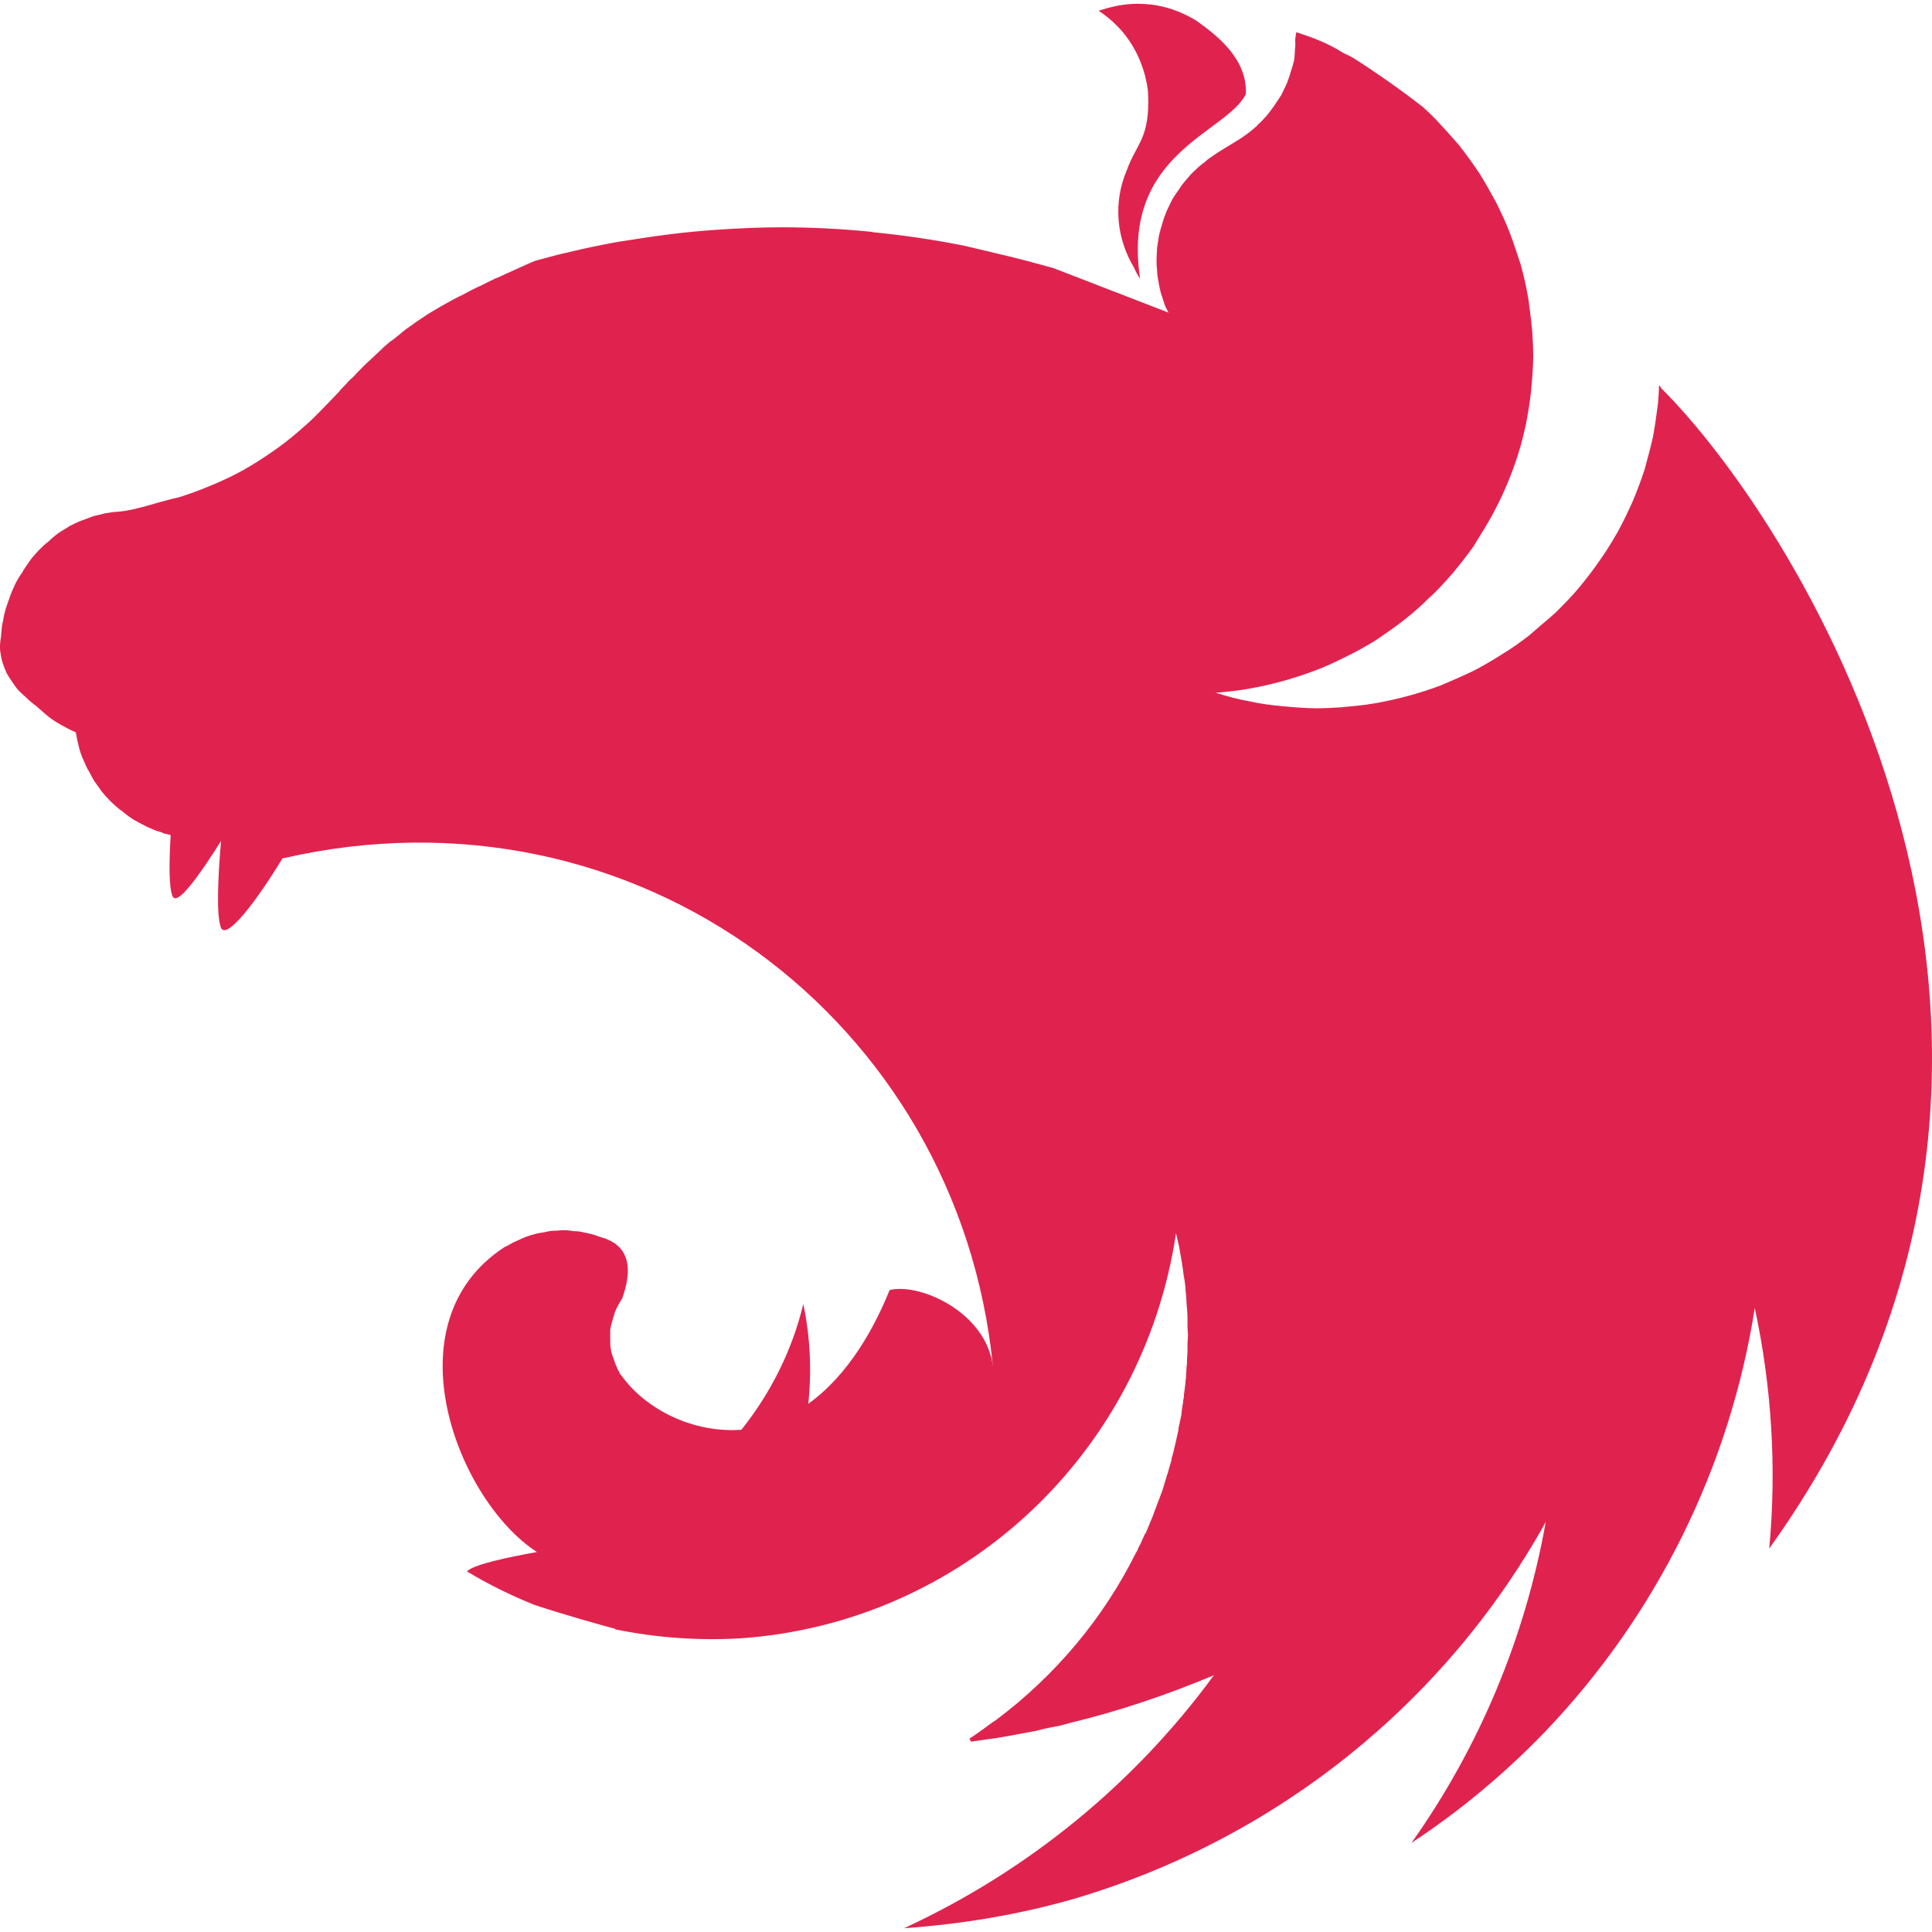
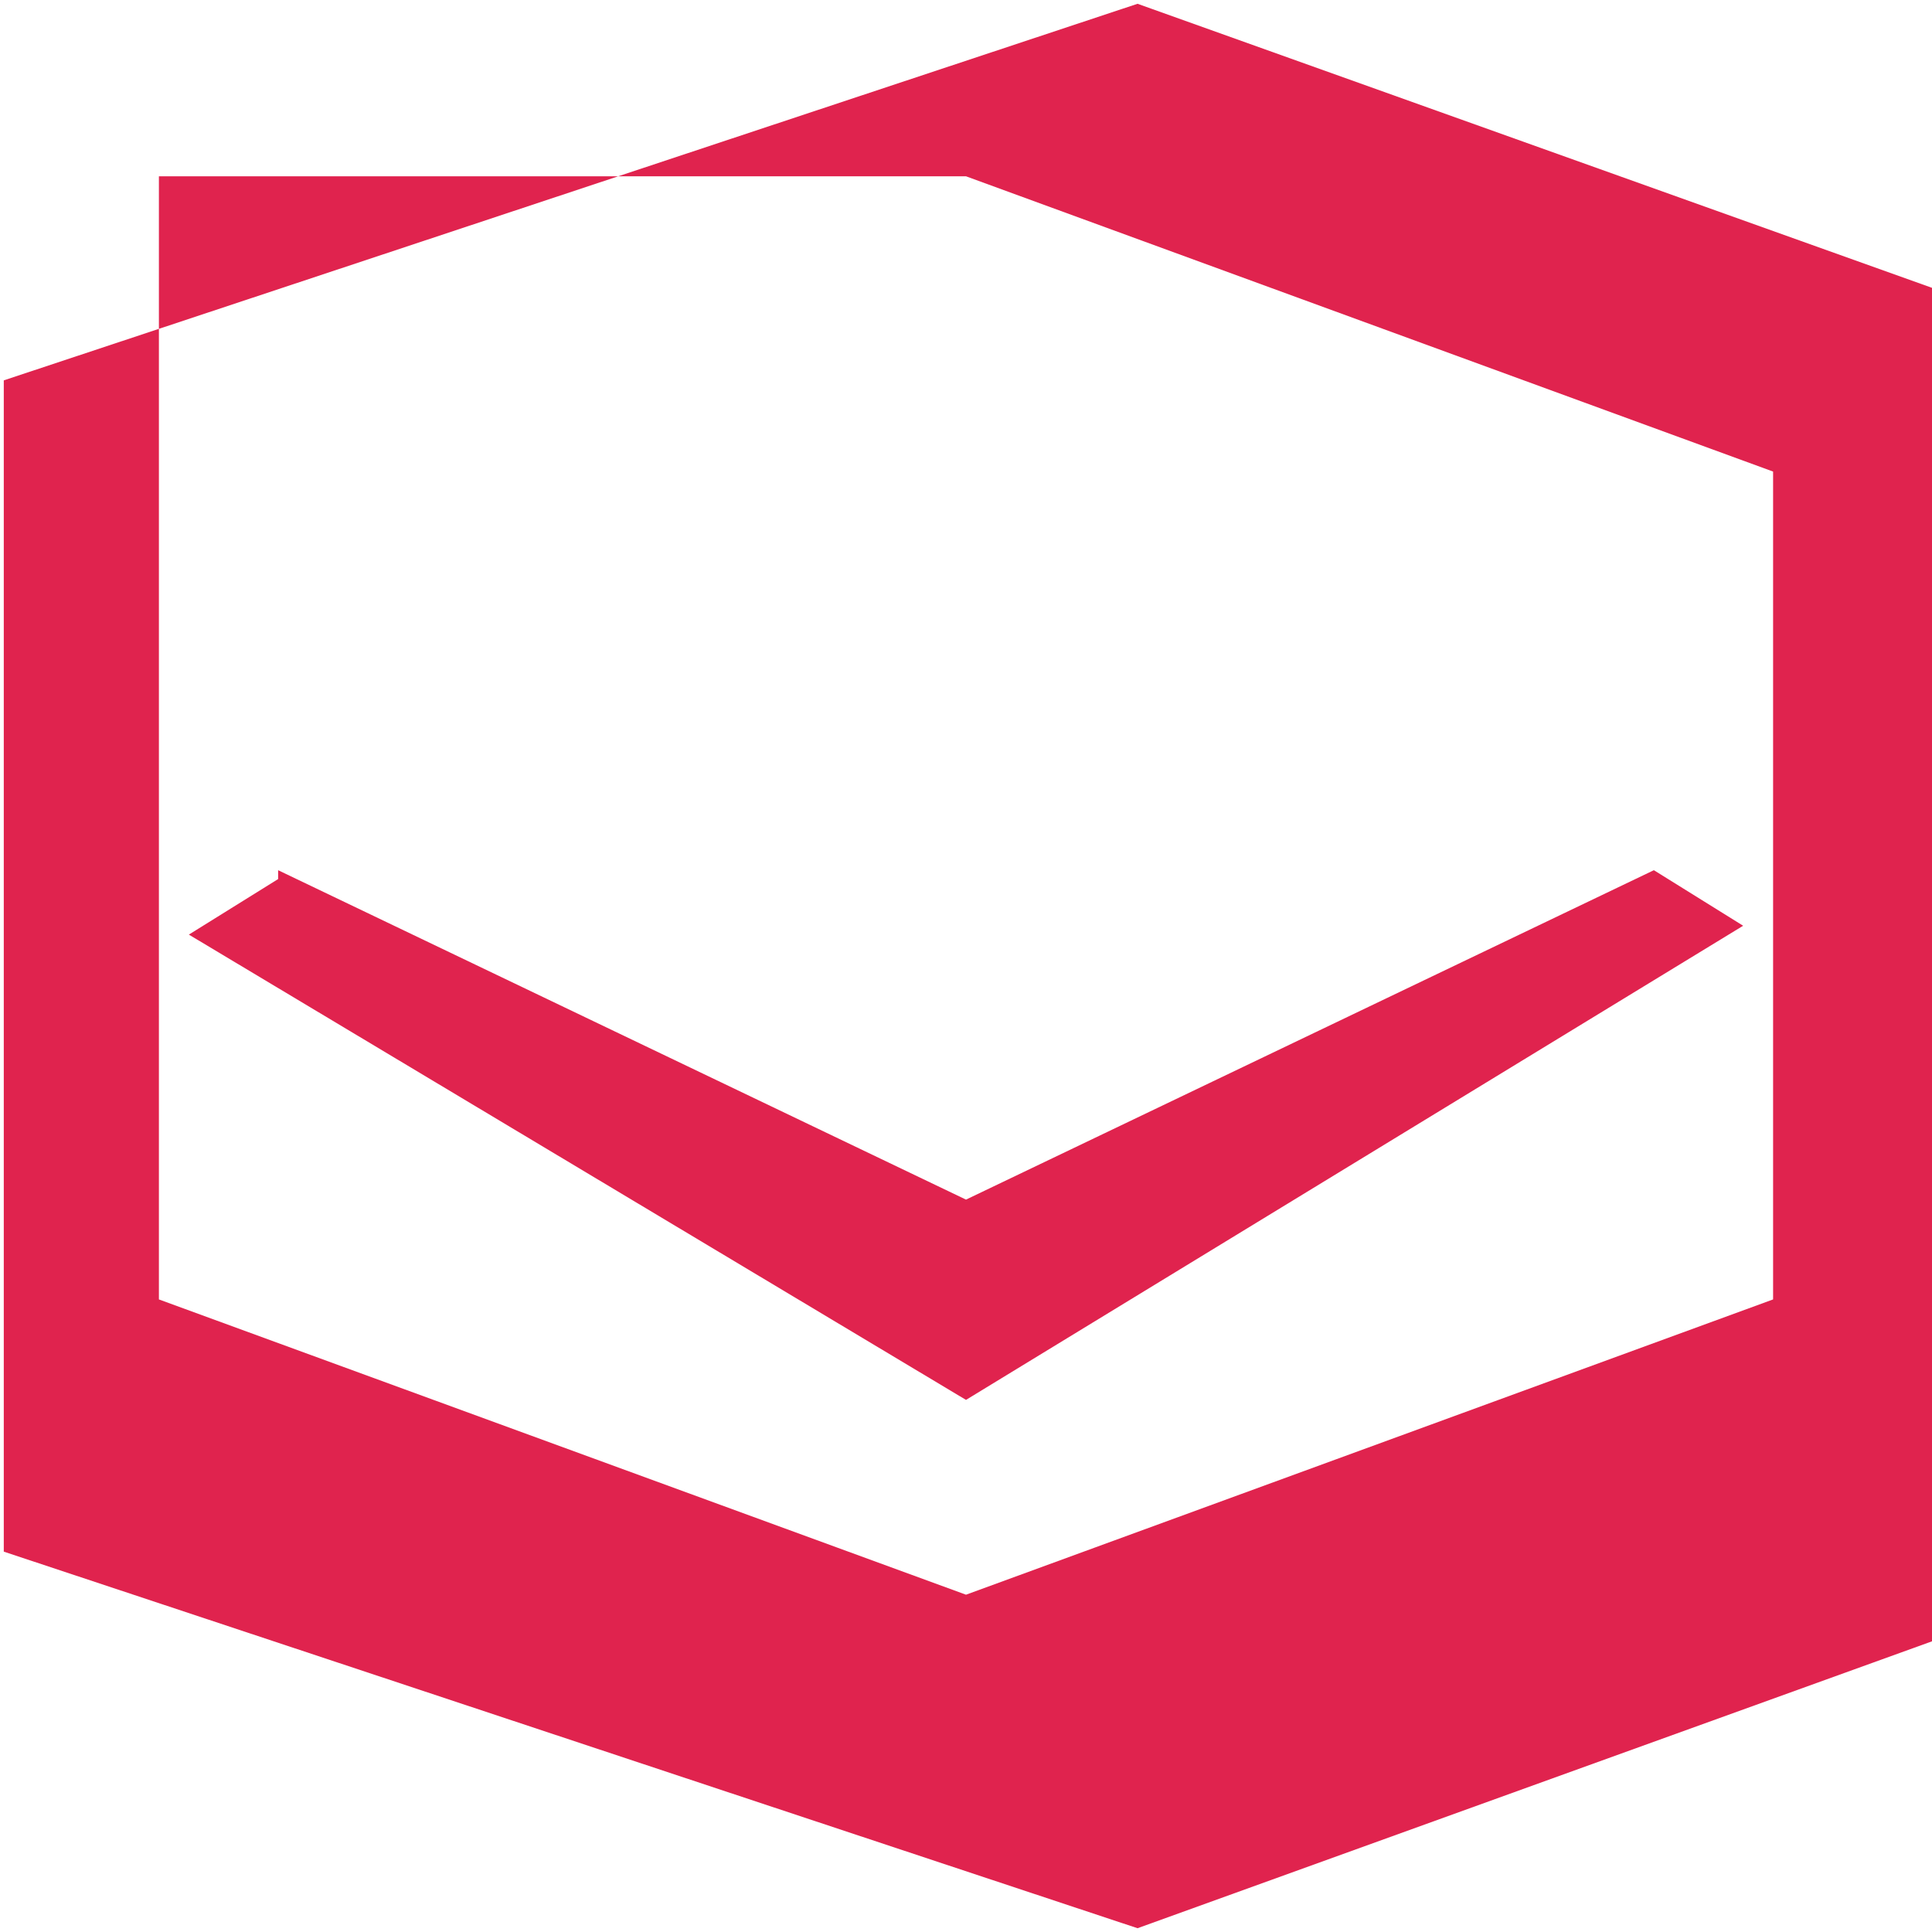
- <svg xmlns="http://www.w3.org/2000/svg" width="800px" height="800px" viewBox="0 -0.5 256 256" version="1.1" preserveAspectRatio="xMidYMid">
-   <g>
-     <path d="M150.736,0 C148.885,0 147.166,0.397 145.579,0.926 C148.951,3.173 150.802,6.148 151.727,9.52 C151.794,9.983 151.926,10.314 151.992,10.776 C152.058,11.173 152.124,11.57 152.124,11.966 C152.389,17.784 150.604,18.511 149.347,21.949 C147.43,26.379 147.959,31.139 150.273,34.973 C150.471,35.436 150.736,35.965 151.066,36.428 C148.554,19.701 162.504,17.189 165.082,11.966 C165.28,7.405 161.512,4.363 158.537,2.248 C155.694,0.529 153.116,0 150.736,0 Z M171.759,3.768 C171.495,5.289 171.693,4.892 171.627,5.686 C171.561,6.215 171.561,6.876 171.495,7.405 C171.363,7.933 171.231,8.462 171.032,8.991 C170.9,9.52 170.702,10.049 170.504,10.578 C170.239,11.107 170.041,11.57 169.776,12.099 C169.578,12.363 169.446,12.627 169.247,12.892 C169.115,13.09 168.983,13.289 168.851,13.487 C168.52,13.95 168.19,14.413 167.859,14.809 C167.462,15.206 167.132,15.669 166.669,15.999 C166.669,16.065 166.669,16.065 166.669,16.065 C166.272,16.396 165.876,16.793 165.413,17.123 C164.025,18.181 162.438,18.974 160.983,19.966 C160.521,20.297 160.058,20.561 159.661,20.958 C159.198,21.288 158.802,21.619 158.405,22.016 C157.942,22.412 157.612,22.809 157.215,23.272 C156.884,23.668 156.488,24.131 156.223,24.594 C155.893,25.057 155.562,25.519 155.298,25.982 C155.033,26.511 154.835,26.974 154.57,27.503 C154.372,28.032 154.174,28.495 154.042,29.023 C153.843,29.618 153.711,30.147 153.579,30.676 C153.513,30.941 153.513,31.271 153.447,31.536 C153.38,31.8 153.38,32.065 153.315,32.329 C153.315,32.858 153.248,33.453 153.248,33.982 C153.248,34.379 153.248,34.775 153.315,35.172 C153.315,35.701 153.381,36.23 153.513,36.825 C153.579,37.354 153.711,37.882 153.843,38.411 C154.042,38.94 154.174,39.469 154.372,39.998 C154.504,40.329 154.703,40.659 154.835,40.924 L139.629,35.04 C137.051,34.312 134.539,33.651 131.96,33.056 C130.572,32.726 129.184,32.395 127.795,32.065 C123.828,31.271 119.796,30.676 115.763,30.28 C115.631,30.28 115.564,30.213 115.432,30.213 C111.465,29.817 107.565,29.618 103.598,29.618 C100.689,29.618 97.78,29.75 94.937,29.949 C90.904,30.213 86.872,30.742 82.839,31.403 C81.847,31.536 80.855,31.734 79.864,31.932 C77.814,32.329 75.831,32.792 73.914,33.255 C72.922,33.519 71.93,33.783 70.938,34.048 C69.947,34.445 69.021,34.907 68.096,35.304 C67.368,35.635 66.641,35.965 65.914,36.296 C65.782,36.362 65.649,36.362 65.583,36.428 C64.922,36.758 64.327,37.023 63.732,37.353 C63.534,37.42 63.402,37.486 63.269,37.552 C62.542,37.882 61.815,38.279 61.22,38.61 C60.757,38.808 60.294,39.072 59.898,39.271 C59.699,39.403 59.435,39.535 59.303,39.601 C58.708,39.932 58.113,40.262 57.584,40.593 C56.989,40.923 56.46,41.254 55.997,41.585 C55.534,41.915 55.072,42.18 54.675,42.51 C54.609,42.576 54.543,42.576 54.476,42.642 C54.08,42.907 53.617,43.237 53.22,43.568 C53.22,43.568 53.154,43.634 53.088,43.7 C52.758,43.965 52.427,44.229 52.097,44.493 C51.964,44.56 51.832,44.692 51.7,44.758 C51.369,45.022 51.039,45.353 50.708,45.617 C50.642,45.749 50.51,45.816 50.444,45.882 C50.047,46.279 49.65,46.609 49.254,47.006 C49.187,47.006 49.187,47.072 49.122,47.138 C48.725,47.469 48.328,47.865 47.931,48.262 C47.865,48.328 47.865,48.394 47.799,48.394 C47.469,48.725 47.138,49.055 46.808,49.452 C46.676,49.584 46.477,49.716 46.345,49.848 C46.014,50.245 45.618,50.642 45.221,51.038 C45.155,51.171 45.023,51.237 44.956,51.369 C44.428,51.898 43.965,52.427 43.436,52.956 C43.37,53.022 43.304,53.088 43.238,53.154 C42.18,54.278 41.056,55.402 39.866,56.394 C38.676,57.451 37.42,58.443 36.163,59.303 C34.841,60.228 33.585,61.021 32.197,61.815 C30.874,62.542 29.486,63.203 28.032,63.798 C26.643,64.393 25.189,64.922 23.734,65.385 C20.958,65.98 18.115,67.104 15.669,67.302 C15.14,67.302 14.545,67.434 14.016,67.5 C13.421,67.633 12.892,67.765 12.363,67.897 C11.834,68.095 11.305,68.294 10.776,68.492 C10.247,68.69 9.719,68.955 9.19,69.219 C8.727,69.55 8.198,69.814 7.735,70.145 C7.272,70.475 6.81,70.872 6.413,71.269 C5.95,71.599 5.487,72.062 5.091,72.459 C4.694,72.922 4.297,73.318 3.967,73.781 C3.636,74.31 3.24,74.773 2.975,75.302 C2.644,75.765 2.314,76.293 2.049,76.822 C1.785,77.417 1.521,77.946 1.322,78.541 C1.124,79.07 0.926,79.665 0.727,80.26 C0.595,80.789 0.463,81.318 0.397,81.847 C0.397,81.913 0.33,81.979 0.33,82.045 C0.198,82.64 0.198,83.434 0.132,83.83 C0.066,84.293 0,84.69 0,85.152 C0,85.417 0,85.747 0.066,86.012 C0.132,86.475 0.198,86.871 0.331,87.268 C0.463,87.665 0.595,88.061 0.794,88.458 C0.794,88.524 0.794,88.524 0.794,88.524 C0.992,88.921 1.256,89.318 1.521,89.714 C1.785,90.111 2.05,90.508 2.38,90.904 C2.711,91.235 3.107,91.632 3.504,91.962 C3.901,92.359 4.298,92.689 4.76,93.02 C6.347,94.408 6.744,94.871 8.793,95.929 C9.124,96.127 9.454,96.259 9.851,96.458 C9.917,96.458 9.983,96.524 10.049,96.524 C10.049,96.656 10.049,96.722 10.116,96.855 C10.182,97.383 10.314,97.912 10.446,98.441 C10.578,99.036 10.777,99.565 10.975,100.028 C11.173,100.425 11.306,100.821 11.504,101.218 C11.57,101.35 11.636,101.483 11.702,101.549 C11.967,102.077 12.231,102.54 12.496,103.003 C12.826,103.466 13.157,103.929 13.487,104.391 C13.818,104.788 14.214,105.251 14.611,105.648 C15.008,106.044 15.405,106.375 15.867,106.771 C15.867,106.771 15.934,106.838 15.999,106.838 C16.396,107.168 16.793,107.499 17.189,107.763 C17.652,108.094 18.115,108.358 18.644,108.623 C19.107,108.887 19.636,109.152 20.165,109.35 C20.561,109.548 21.024,109.681 21.487,109.813 C21.553,109.879 21.619,109.879 21.751,109.945 C22.016,110.011 22.346,110.077 22.611,110.143 C22.412,113.713 22.346,117.085 22.875,118.275 C23.47,119.597 26.379,115.564 29.288,110.937 C28.892,115.498 28.627,120.853 29.288,122.44 C30.015,124.093 33.982,118.936 37.42,113.251 C84.294,102.408 127.068,134.803 131.564,180.553 C130.705,173.413 121.912,169.446 117.879,170.438 C115.895,175.33 112.524,181.611 107.103,185.511 C107.565,181.148 107.367,176.652 106.441,172.289 C104.987,178.371 102.144,184.057 98.243,188.949 C91.963,189.412 85.682,186.371 82.376,181.809 C82.112,181.611 82.046,181.214 81.848,180.95 C81.649,180.487 81.451,180.024 81.319,179.561 C81.12,179.098 80.988,178.636 80.922,178.173 C80.856,177.71 80.856,177.247 80.856,176.718 C80.856,176.388 80.856,176.057 80.856,175.727 C80.922,175.264 81.054,174.801 81.186,174.338 C81.318,173.876 81.451,173.413 81.649,172.95 C81.914,172.487 82.112,172.024 82.442,171.562 C83.566,168.388 83.566,165.81 81.517,164.289 C81.12,164.025 80.724,163.826 80.261,163.628 C79.996,163.562 79.666,163.43 79.401,163.364 C79.203,163.297 79.071,163.231 78.872,163.165 C78.41,163.033 77.947,162.901 77.484,162.835 C77.021,162.703 76.558,162.636 76.096,162.636 C75.633,162.57 75.104,162.504 74.641,162.504 C74.311,162.504 73.98,162.57 73.649,162.57 C73.121,162.57 72.658,162.637 72.195,162.769 C71.732,162.835 71.269,162.901 70.807,163.033 C70.344,163.165 69.881,163.298 69.418,163.496 C68.956,163.694 68.559,163.893 68.096,164.091 C67.699,164.289 67.303,164.554 66.84,164.752 C51.436,174.801 60.625,198.337 71.137,205.147 C67.17,205.874 63.138,206.734 62.014,207.593 C61.948,207.659 61.882,207.725 61.882,207.725 C64.724,209.444 67.699,210.899 70.807,212.155 C75.038,213.543 79.534,214.799 81.517,215.328 C81.517,215.328 81.517,215.394 81.517,215.394 C87.004,216.518 92.558,216.915 98.177,216.584 C127.465,214.535 151.464,192.255 155.827,162.901 C155.959,163.496 156.092,164.025 156.224,164.62 C156.422,165.81 156.687,167.066 156.819,168.322 C156.819,168.322 156.819,168.322 156.819,168.389 C156.951,168.984 157.017,169.579 157.084,170.108 C157.084,170.24 157.084,170.306 157.084,170.372 C157.15,170.967 157.216,171.562 157.216,172.091 C157.282,172.818 157.348,173.545 157.348,174.273 C157.348,174.603 157.348,174.934 157.348,175.33 C157.348,175.661 157.414,176.058 157.414,176.388 C157.414,176.785 157.348,177.182 157.348,177.578 C157.348,177.909 157.348,178.239 157.348,178.504 C157.348,178.967 157.282,179.363 157.282,179.826 C157.282,180.091 157.282,180.355 157.215,180.686 C157.215,181.148 157.149,181.611 157.149,182.14 C157.083,182.338 157.083,182.537 157.083,182.735 C157.017,183.264 156.951,183.727 156.884,184.256 C156.884,184.454 156.884,184.652 156.818,184.851 C156.752,185.512 156.62,186.107 156.554,186.768 C156.554,186.768 156.554,186.834 156.554,186.834 L156.554,186.9 C156.422,187.495 156.289,188.157 156.157,188.752 C156.157,188.818 156.157,188.884 156.157,188.95 C156.025,189.545 155.892,190.14 155.76,190.735 C155.76,190.801 155.694,190.933 155.694,190.999 C155.562,191.594 155.43,192.19 155.231,192.785 C155.231,192.851 155.231,192.917 155.231,192.983 C155.033,193.644 154.835,194.239 154.703,194.834 C154.636,194.9 154.636,194.966 154.636,194.966 C154.438,195.627 154.24,196.288 154.041,196.949 C153.777,197.611 153.579,198.206 153.314,198.867 C153.05,199.528 152.851,200.189 152.587,200.784 C152.322,201.445 152.058,202.04 151.794,202.701 C151.794,202.701 151.727,202.701 151.727,202.701 C151.463,203.296 151.198,203.957 150.868,204.552 C150.868,204.552 150.868,204.552 150.868,204.552 C150.868,204.552 150.868,204.552 150.868,204.552 C150.802,204.751 150.736,204.883 150.669,205.015 C150.603,205.082 150.603,205.147 150.537,205.214 C146.24,213.874 139.893,221.477 131.96,227.427 C131.431,227.758 130.902,228.155 130.373,228.551 C130.373,228.551 130.373,228.551 130.373,228.551 C130.241,228.683 130.042,228.75 129.91,228.882 C129.447,229.212 128.985,229.543 128.456,229.873 L128.654,230.27 L128.72,230.27 C129.646,230.138 130.571,230.006 131.497,229.873 L131.563,229.873 C133.282,229.609 135.001,229.278 136.72,228.948 C137.183,228.882 137.712,228.75 138.174,228.617 C138.505,228.551 138.769,228.485 139.1,228.419 C139.563,228.353 140.026,228.221 140.488,228.154 C140.885,228.022 141.282,227.956 141.678,227.824 C148.29,226.237 154.703,224.055 160.851,221.477 C150.339,235.823 136.257,247.393 119.795,254.996 C127.398,254.467 135.001,253.211 142.34,251.095 C168.983,243.228 191.395,225.312 204.816,201.181 C202.105,216.453 196.023,230.997 187.031,243.691 C193.444,239.46 199.328,234.567 204.683,229.014 C219.493,213.544 229.211,193.908 232.517,172.818 C234.765,183.264 235.426,194.04 234.434,204.685 C282.167,138.109 238.401,69.088 220.088,50.907 C220.021,50.775 219.956,50.709 219.956,50.577 C219.889,50.643 219.889,50.643 219.889,50.709 C219.889,50.642 219.889,50.642 219.823,50.577 C219.823,51.37 219.757,52.163 219.691,52.957 C219.493,54.477 219.294,55.932 219.03,57.386 C218.699,58.841 218.303,60.295 217.906,61.75 C217.443,63.138 216.914,64.592 216.319,65.981 C215.724,67.303 215.063,68.691 214.336,70.014 C213.609,71.27 212.815,72.592 211.956,73.782 C211.096,75.038 210.171,76.228 209.245,77.352 C208.253,78.542 207.196,79.6 206.138,80.658 C205.477,81.253 204.882,81.782 204.221,82.31 C203.692,82.773 203.229,83.17 202.7,83.633 C201.51,84.558 200.32,85.418 198.998,86.211 C197.742,87.004 196.419,87.798 195.097,88.459 C193.709,89.12 192.32,89.715 190.932,90.31 C189.544,90.839 188.089,91.302 186.635,91.698 C185.18,92.095 183.66,92.426 182.205,92.69 C180.685,92.955 179.164,93.087 177.71,93.219 C176.652,93.285 175.594,93.351 174.536,93.351 C173.016,93.351 171.495,93.219 170.041,93.087 C168.52,92.954 166.999,92.756 165.545,92.425 C164.024,92.161 162.57,91.764 161.115,91.302 L161.049,91.302 C162.504,91.169 163.958,91.037 165.413,90.773 C166.933,90.508 168.388,90.178 169.842,89.781 C171.297,89.384 172.751,88.921 174.139,88.393 C175.594,87.864 176.982,87.203 178.305,86.541 C179.693,85.88 180.949,85.153 182.271,84.36 C183.527,83.5 184.784,82.641 185.974,81.715 C187.164,80.79 188.287,79.798 189.345,78.74 C190.469,77.748 191.461,76.625 192.453,75.501 C193.444,74.311 194.37,73.121 195.229,71.931 C195.361,71.732 195.494,71.468 195.626,71.27 C196.287,70.212 196.948,69.154 197.543,68.096 C198.27,66.774 198.932,65.452 199.527,64.063 C200.122,62.675 200.65,61.287 201.113,59.832 C201.576,58.444 201.907,56.989 202.237,55.535 C202.502,54.014 202.766,52.56 202.898,51.105 C203.03,49.585 203.163,48.064 203.163,46.61 C203.163,45.552 203.097,44.494 203.031,43.436 C202.899,41.916 202.7,40.461 202.502,39.007 C202.237,37.486 201.907,36.032 201.51,34.577 C201.047,33.189 200.585,31.734 200.056,30.346 C199.527,28.958 198.866,27.569 198.205,26.247 C197.477,24.925 196.75,23.602 195.957,22.346 C195.097,21.09 194.238,19.9 193.312,18.71 C192.321,17.586 191.329,16.462 190.271,15.338 C189.742,14.81 189.147,14.215 188.552,13.686 C185.577,11.372 182.47,9.19 179.363,7.207 C178.9,6.942 178.503,6.744 178.04,6.545 C175.859,5.157 173.809,4.43 171.76,3.769 L171.759,3.768 Z" fill="#E0234E">
- 
- </path>
-   </g>
+ <svg xmlns="http://www.w3.org/2000/svg" viewBox="0 0 24 24" width="50" height="50" role="img" aria-label="NestJS">
+   <path fill="#E0234E" d="M14.131.047 0.047 4.725v14.55l14.084 4.678 13.084-4.725V4.725L14.131.047zM12 2.19l10.026 3.668v10.284L12 19.81 1.974 16.142V5.858 12 2.19zm-8.545 8.62L12 14.902l8.545-4.092 1.109.69L12 17.39 2.346 11.61l1.109-.69z" />
</svg>
